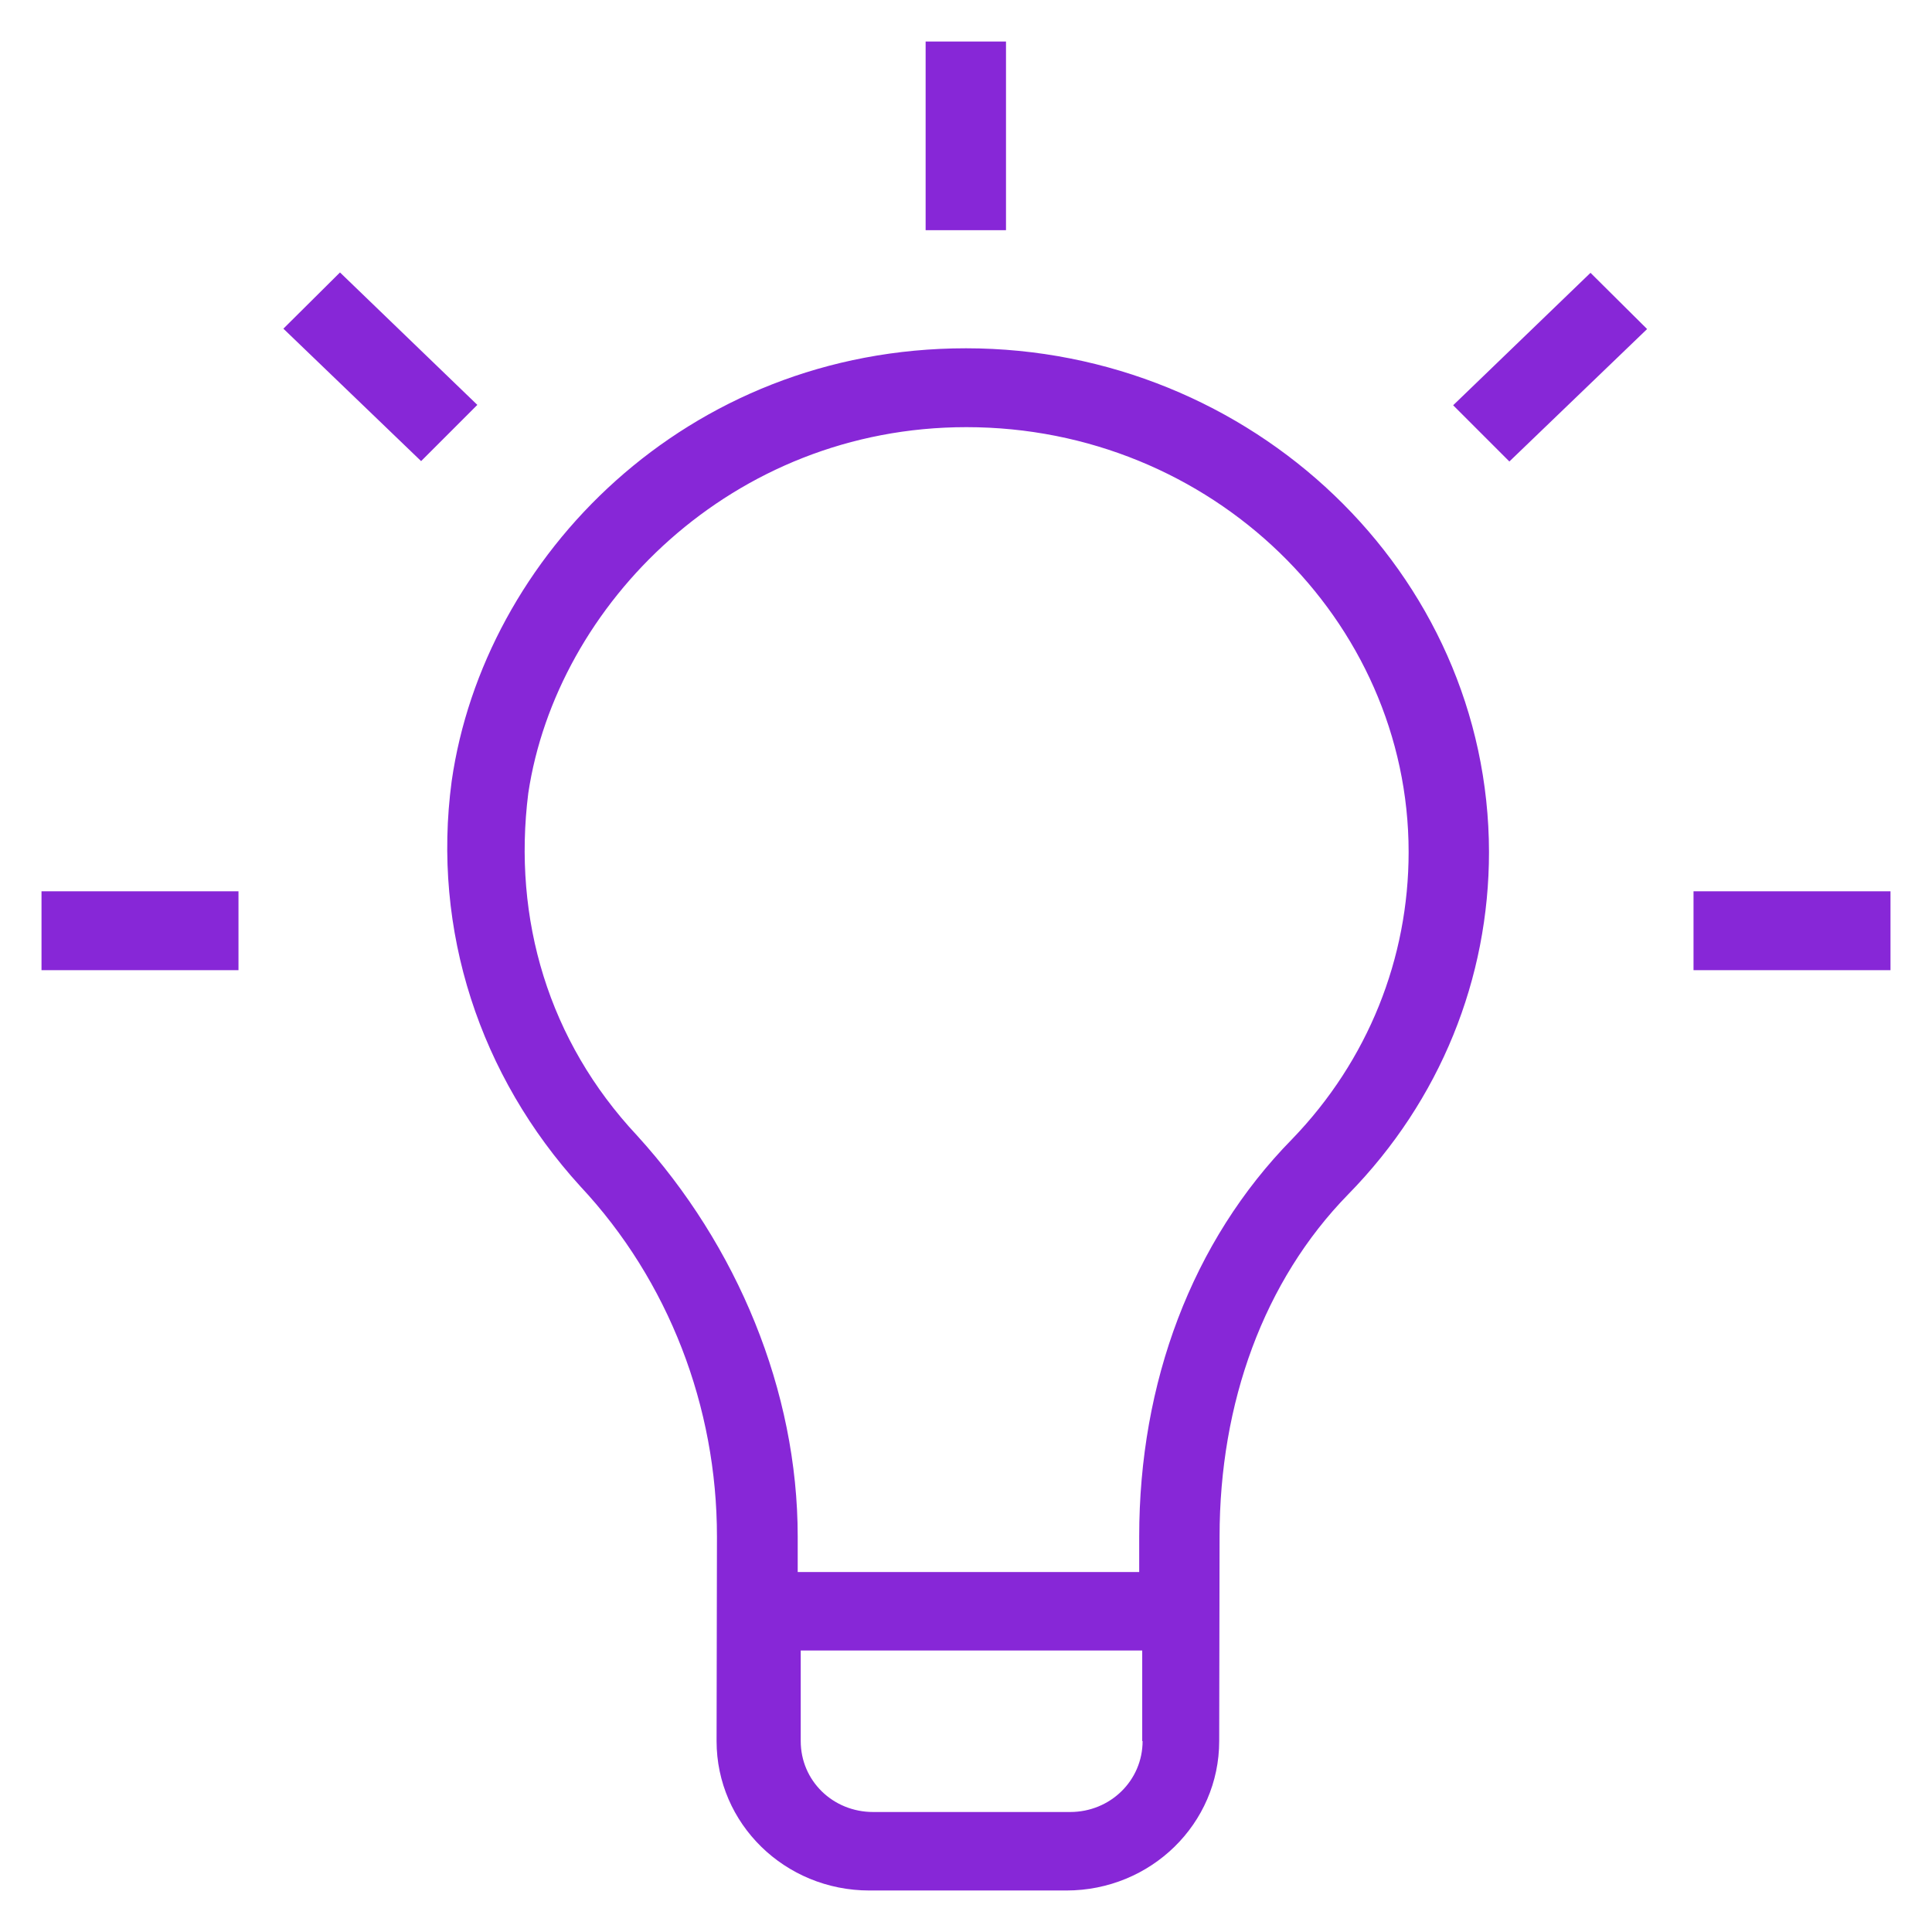
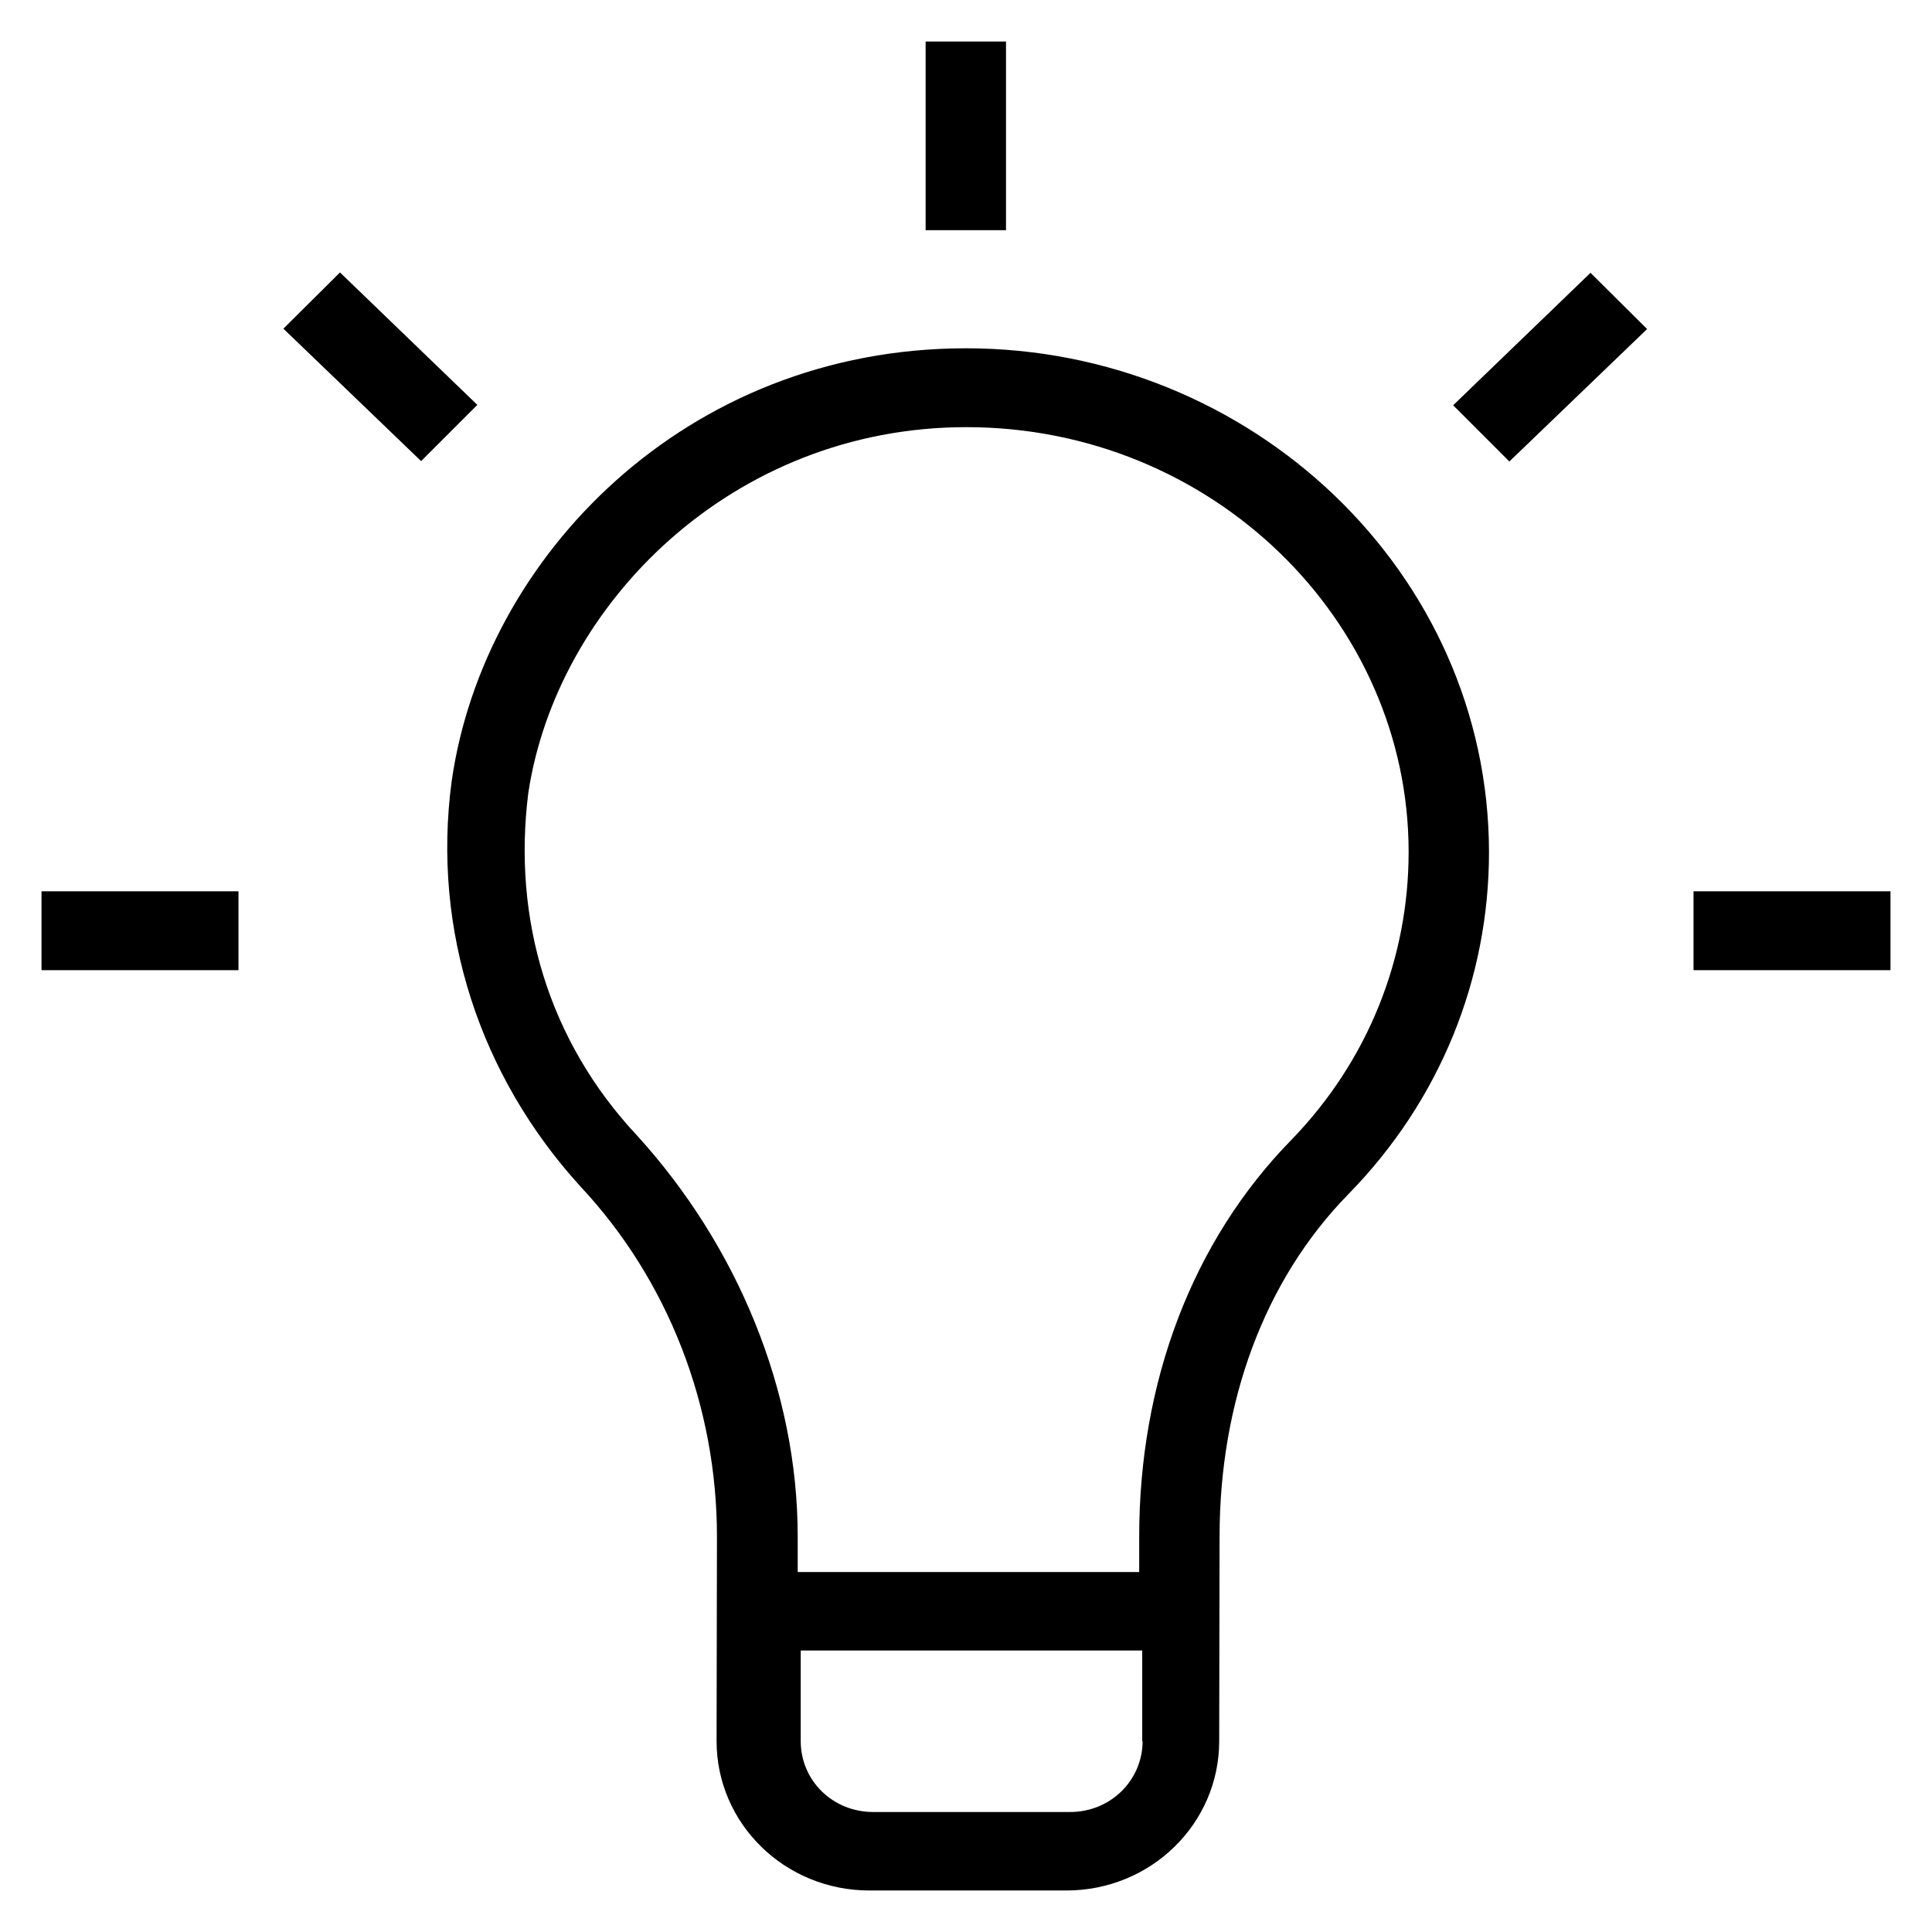
<svg xmlns="http://www.w3.org/2000/svg" viewBox="0 0 512 512" width="512" height="512">
-   <g fill="#8727d7">
+   <g fill="$base_color">
    <path d="M256 92.3c-74.2 0-127.8 55.3-136.3 114.7-5.3 39.6 7.5 78.2 34.1 107.4 23.4 25 36.2 58.4 36.2 92.8l-.1 54.2c0 21.9 18.1 39.6 40.5 39.6h52.2c22.4 0 40.5-17.7 40.5-39.6l.1-54.2c0-35.4 11.7-67.8 34.1-90.7 24.5-25 37.3-57.3 37.3-90.7-.1-74.1-63-133.5-138.6-133.5zm46.8 369.1c0 10.4-8.5 18.8-19.2 18.8h-52.2c-10.7 0-19.2-8.3-19.2-18.8v-24h90.5v24zm39.6-159.5c-26.6 27.1-40.5 64.6-40.5 105.3v9.4h-90.5v-9.4c0-38.6-16-77.1-42.6-106.3-23.4-25-33-57.3-28.8-90.7 7.5-50 54-97 116.1-97 65 0 117.2 51.1 117.2 112.6 0 28.1-10.7 55.2-30.9 76.1zM245.3 11h21.3v50h-21.3zM385.1 107.4l14.9 14.9 36.5-35.1-15-14.9M448.8 236.2H501v20.9h-52.2zM11 236.2h52.2v20.9H11zM90.1 72.2l-15 14.9 36.5 35.1 14.9-14.9" />
  </g>
</svg>
